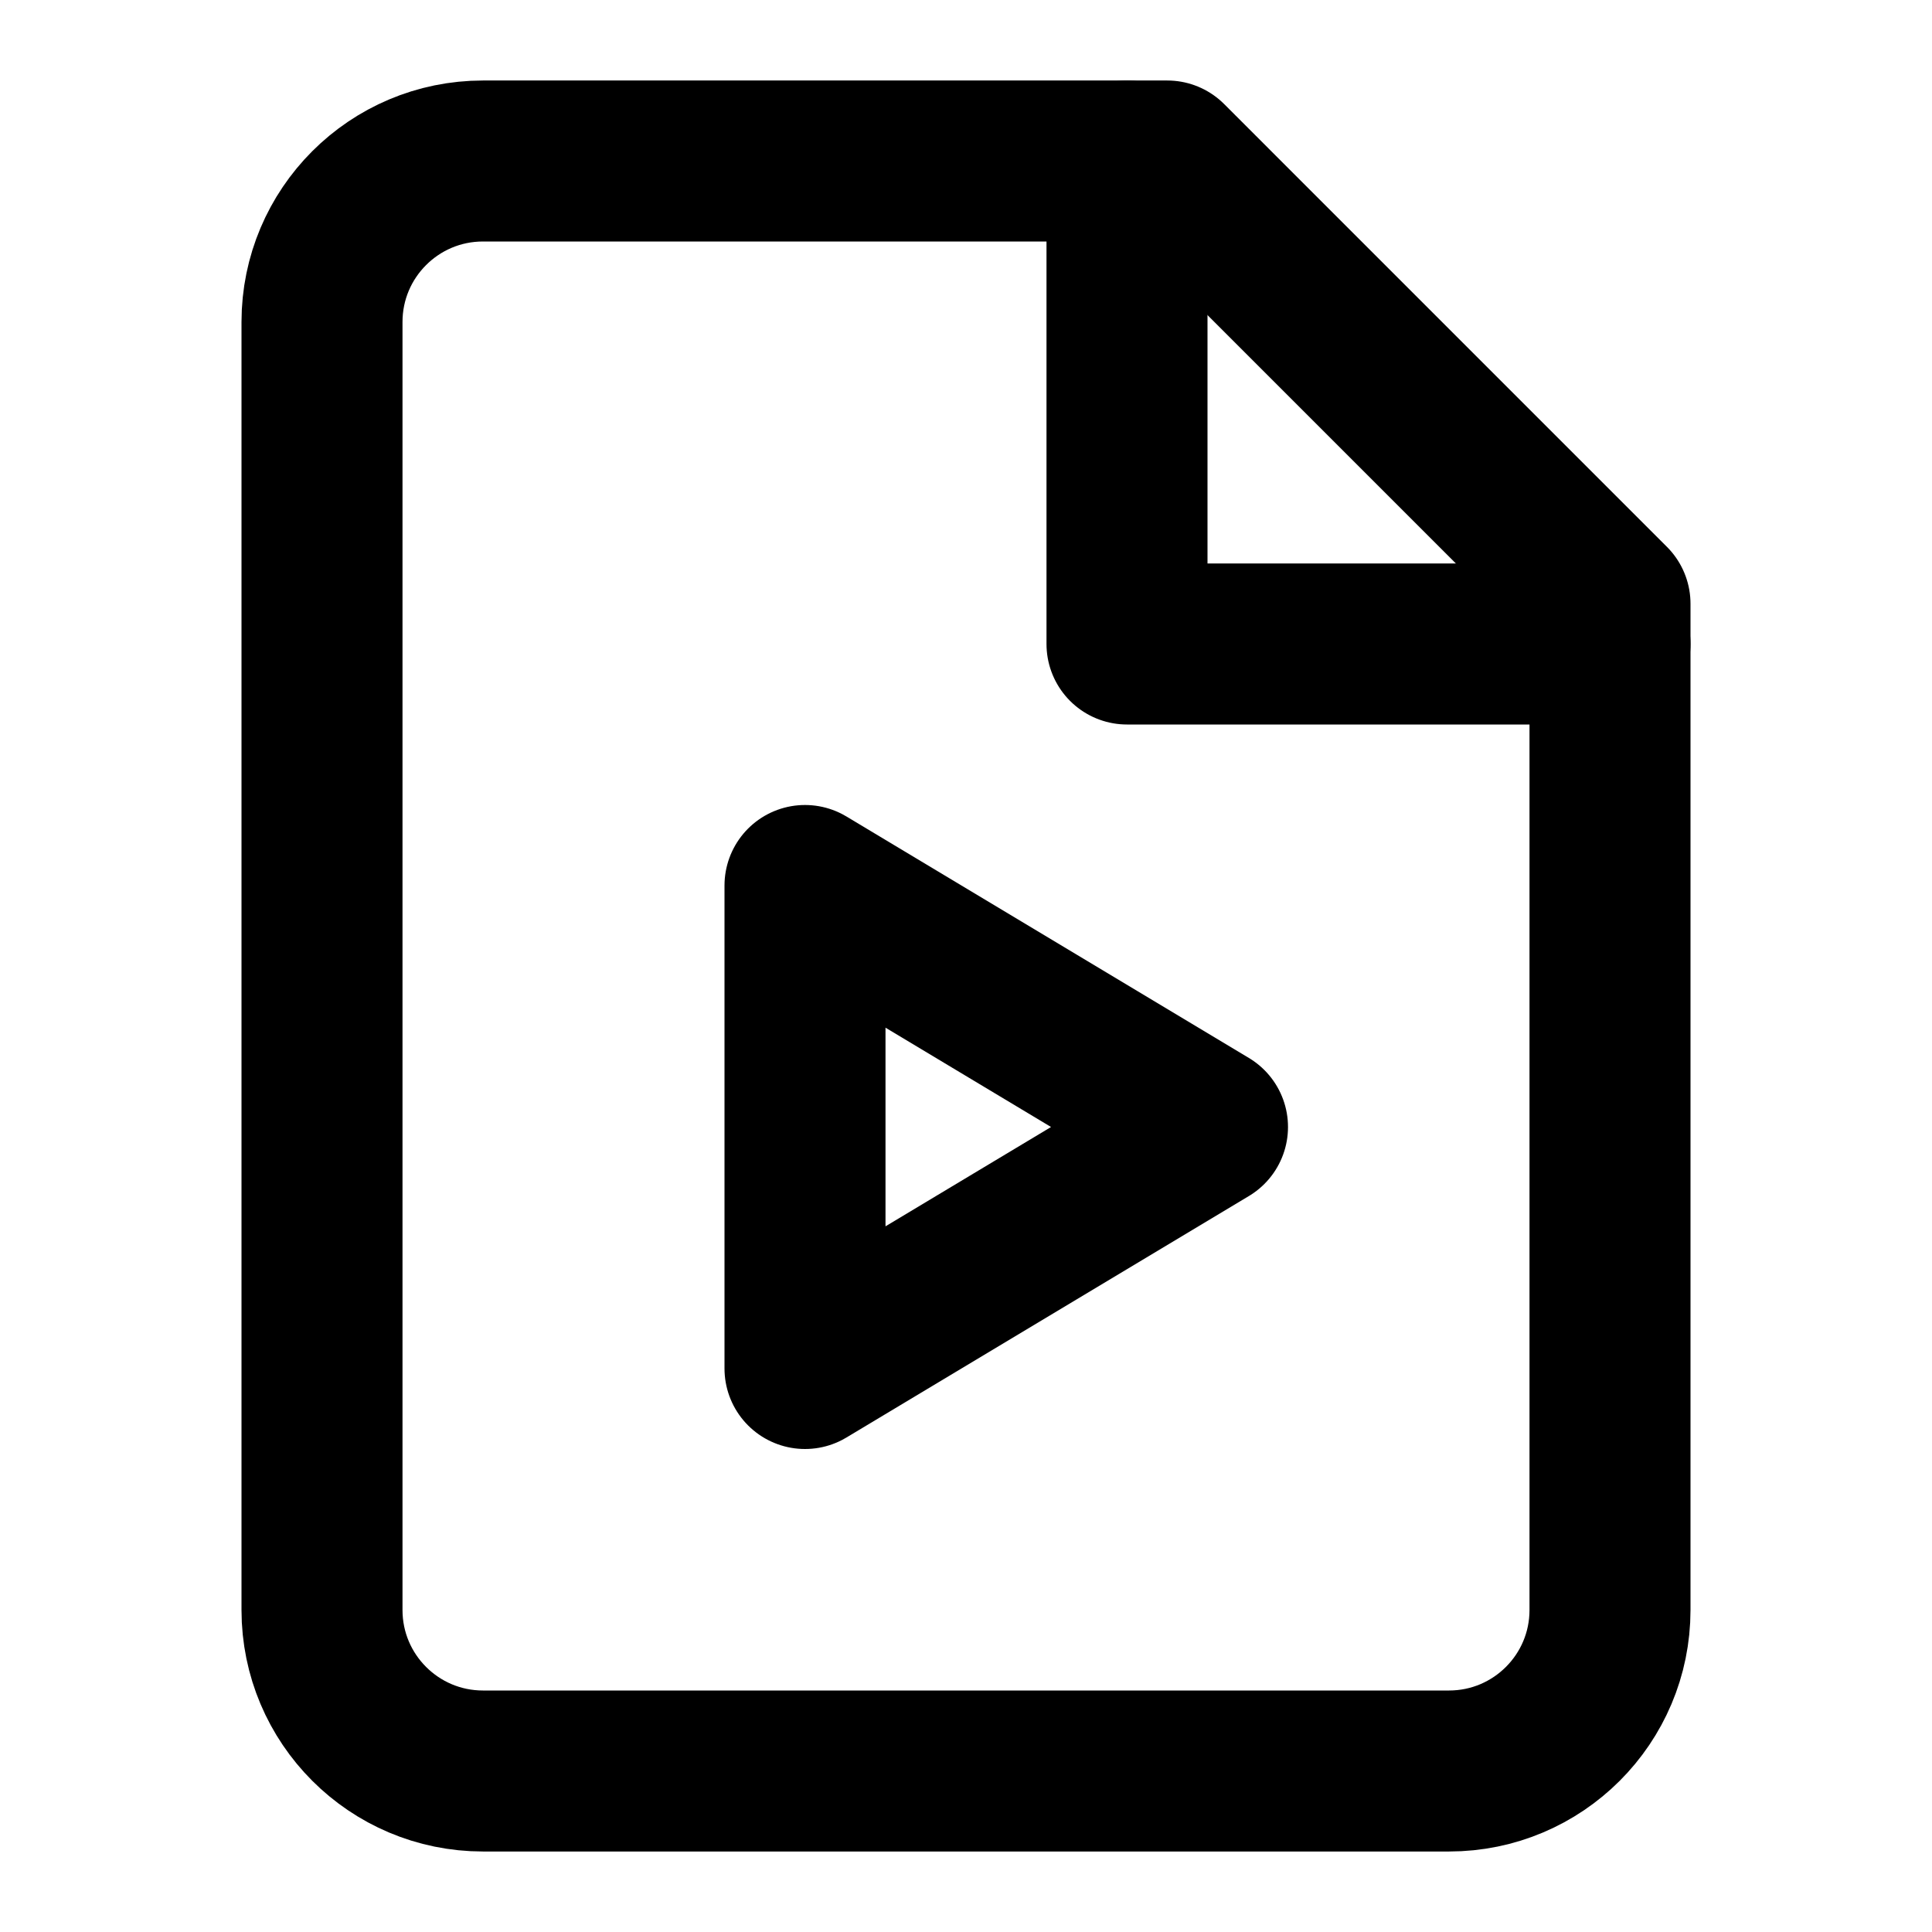
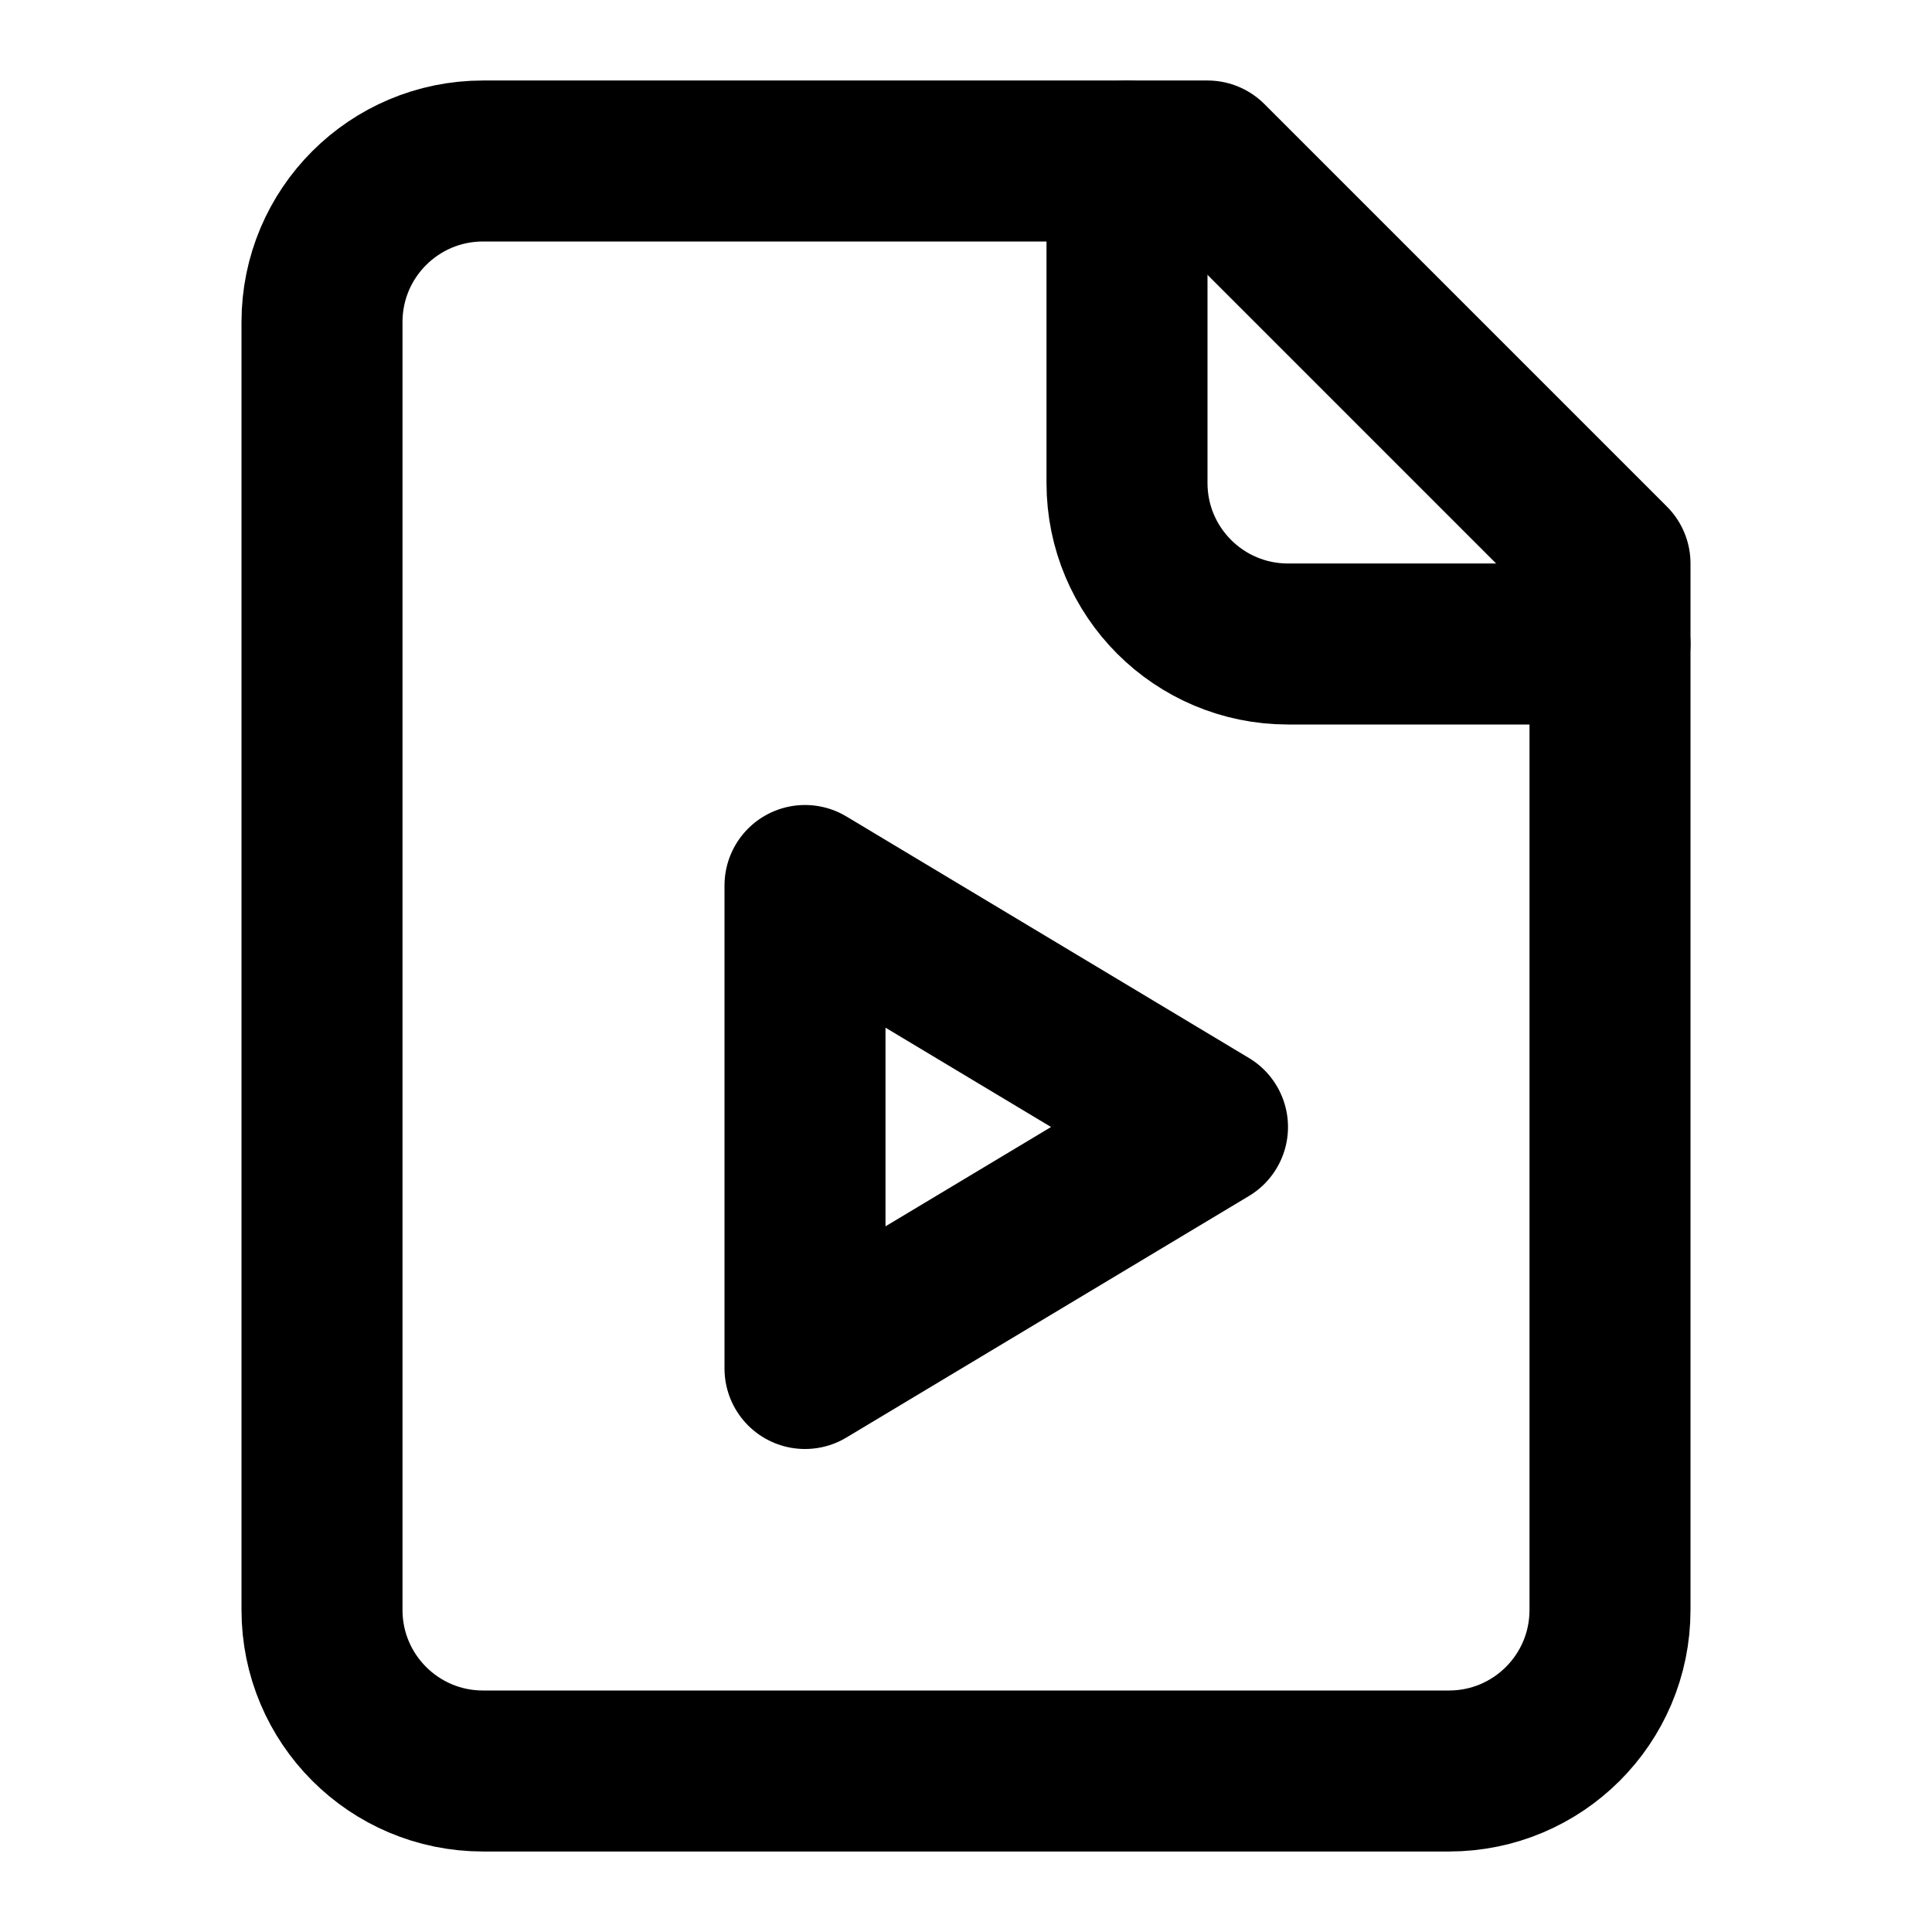
<svg xmlns="http://www.w3.org/2000/svg" viewBox="0 0 24 24" fill="none" stroke="currentColor" stroke-width="2" stroke-linecap="round" stroke-linejoin="round">
-   <path d="M14.5 2H6a2 2 0 0 0-2 2v16a2 2 0 0 0 2 2h12a2 2 0 0 0 2-2V7.5L14.5 2z" />
-   <polyline points="14 2 14 8 20 8" />
+   <path d="M15 2H6a2 2 0 0 0-2 2v16a2 2 0 0 0 2 2h12a2 2 0 0 0 2-2V7Z" />
+   <path d="M14 2v4a2 2 0 0 0 2 2h4" />
  <path d="m10 11 5 3-5 3v-6Z" />
</svg>
